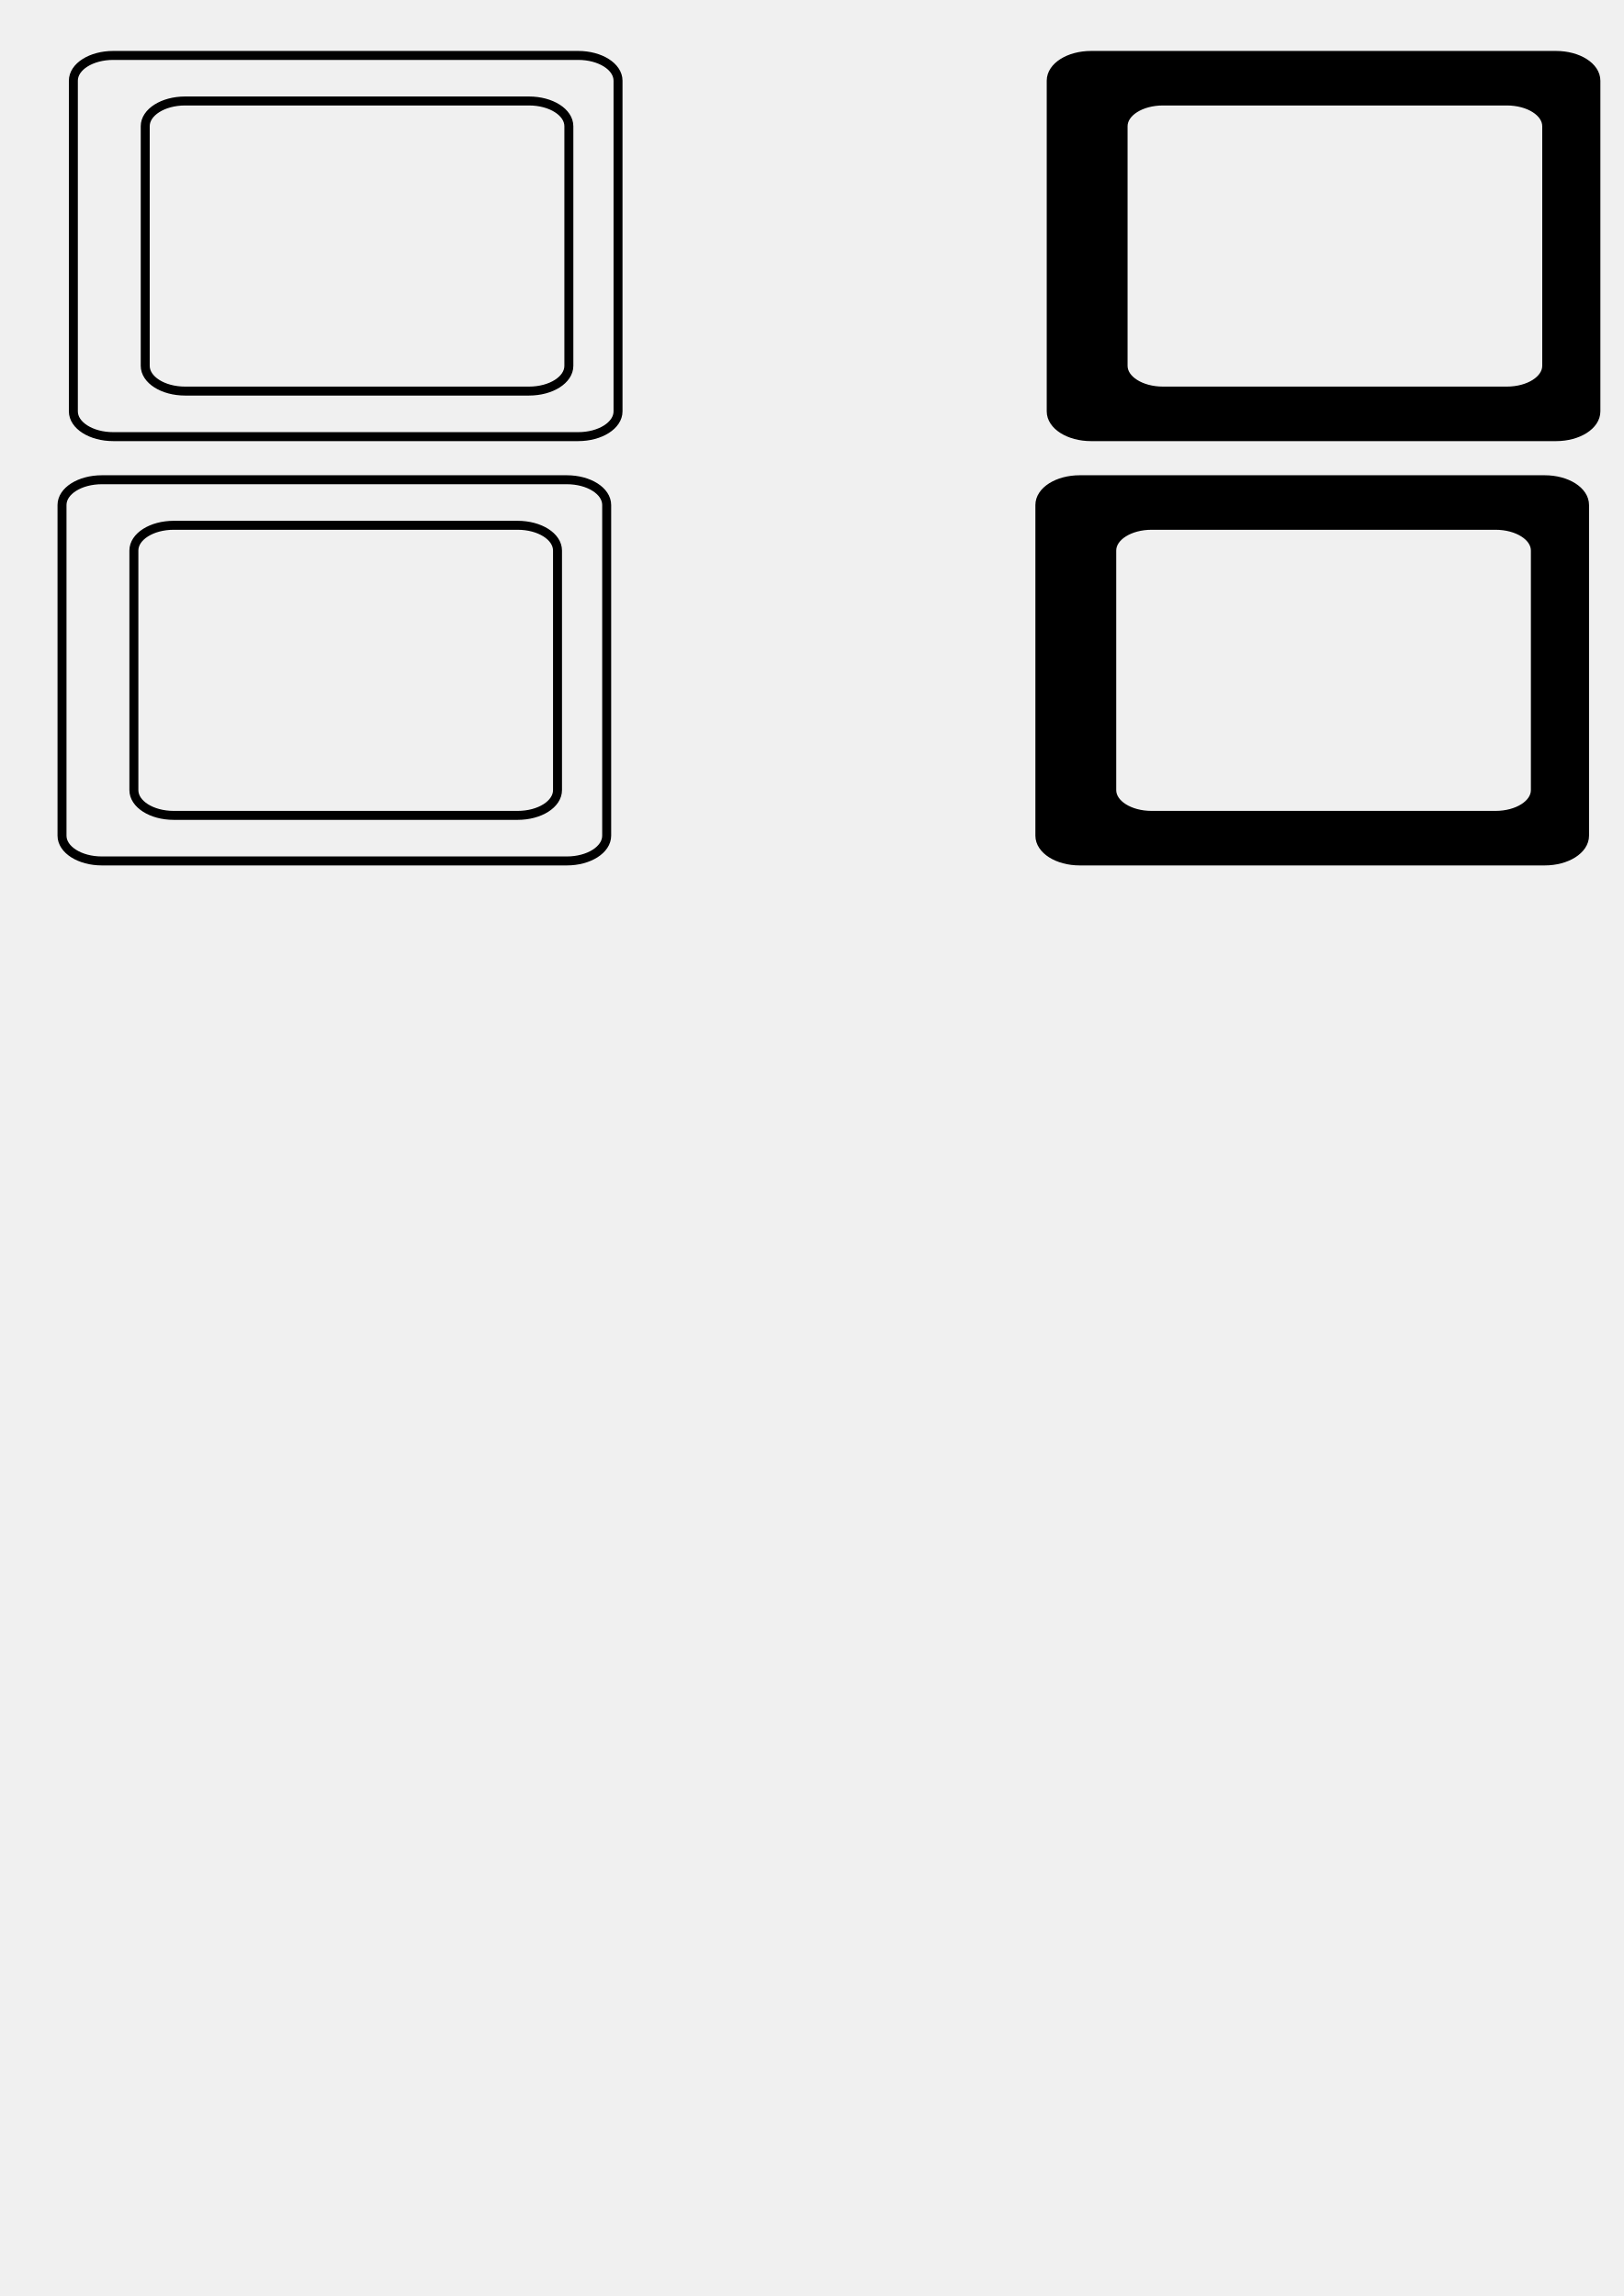
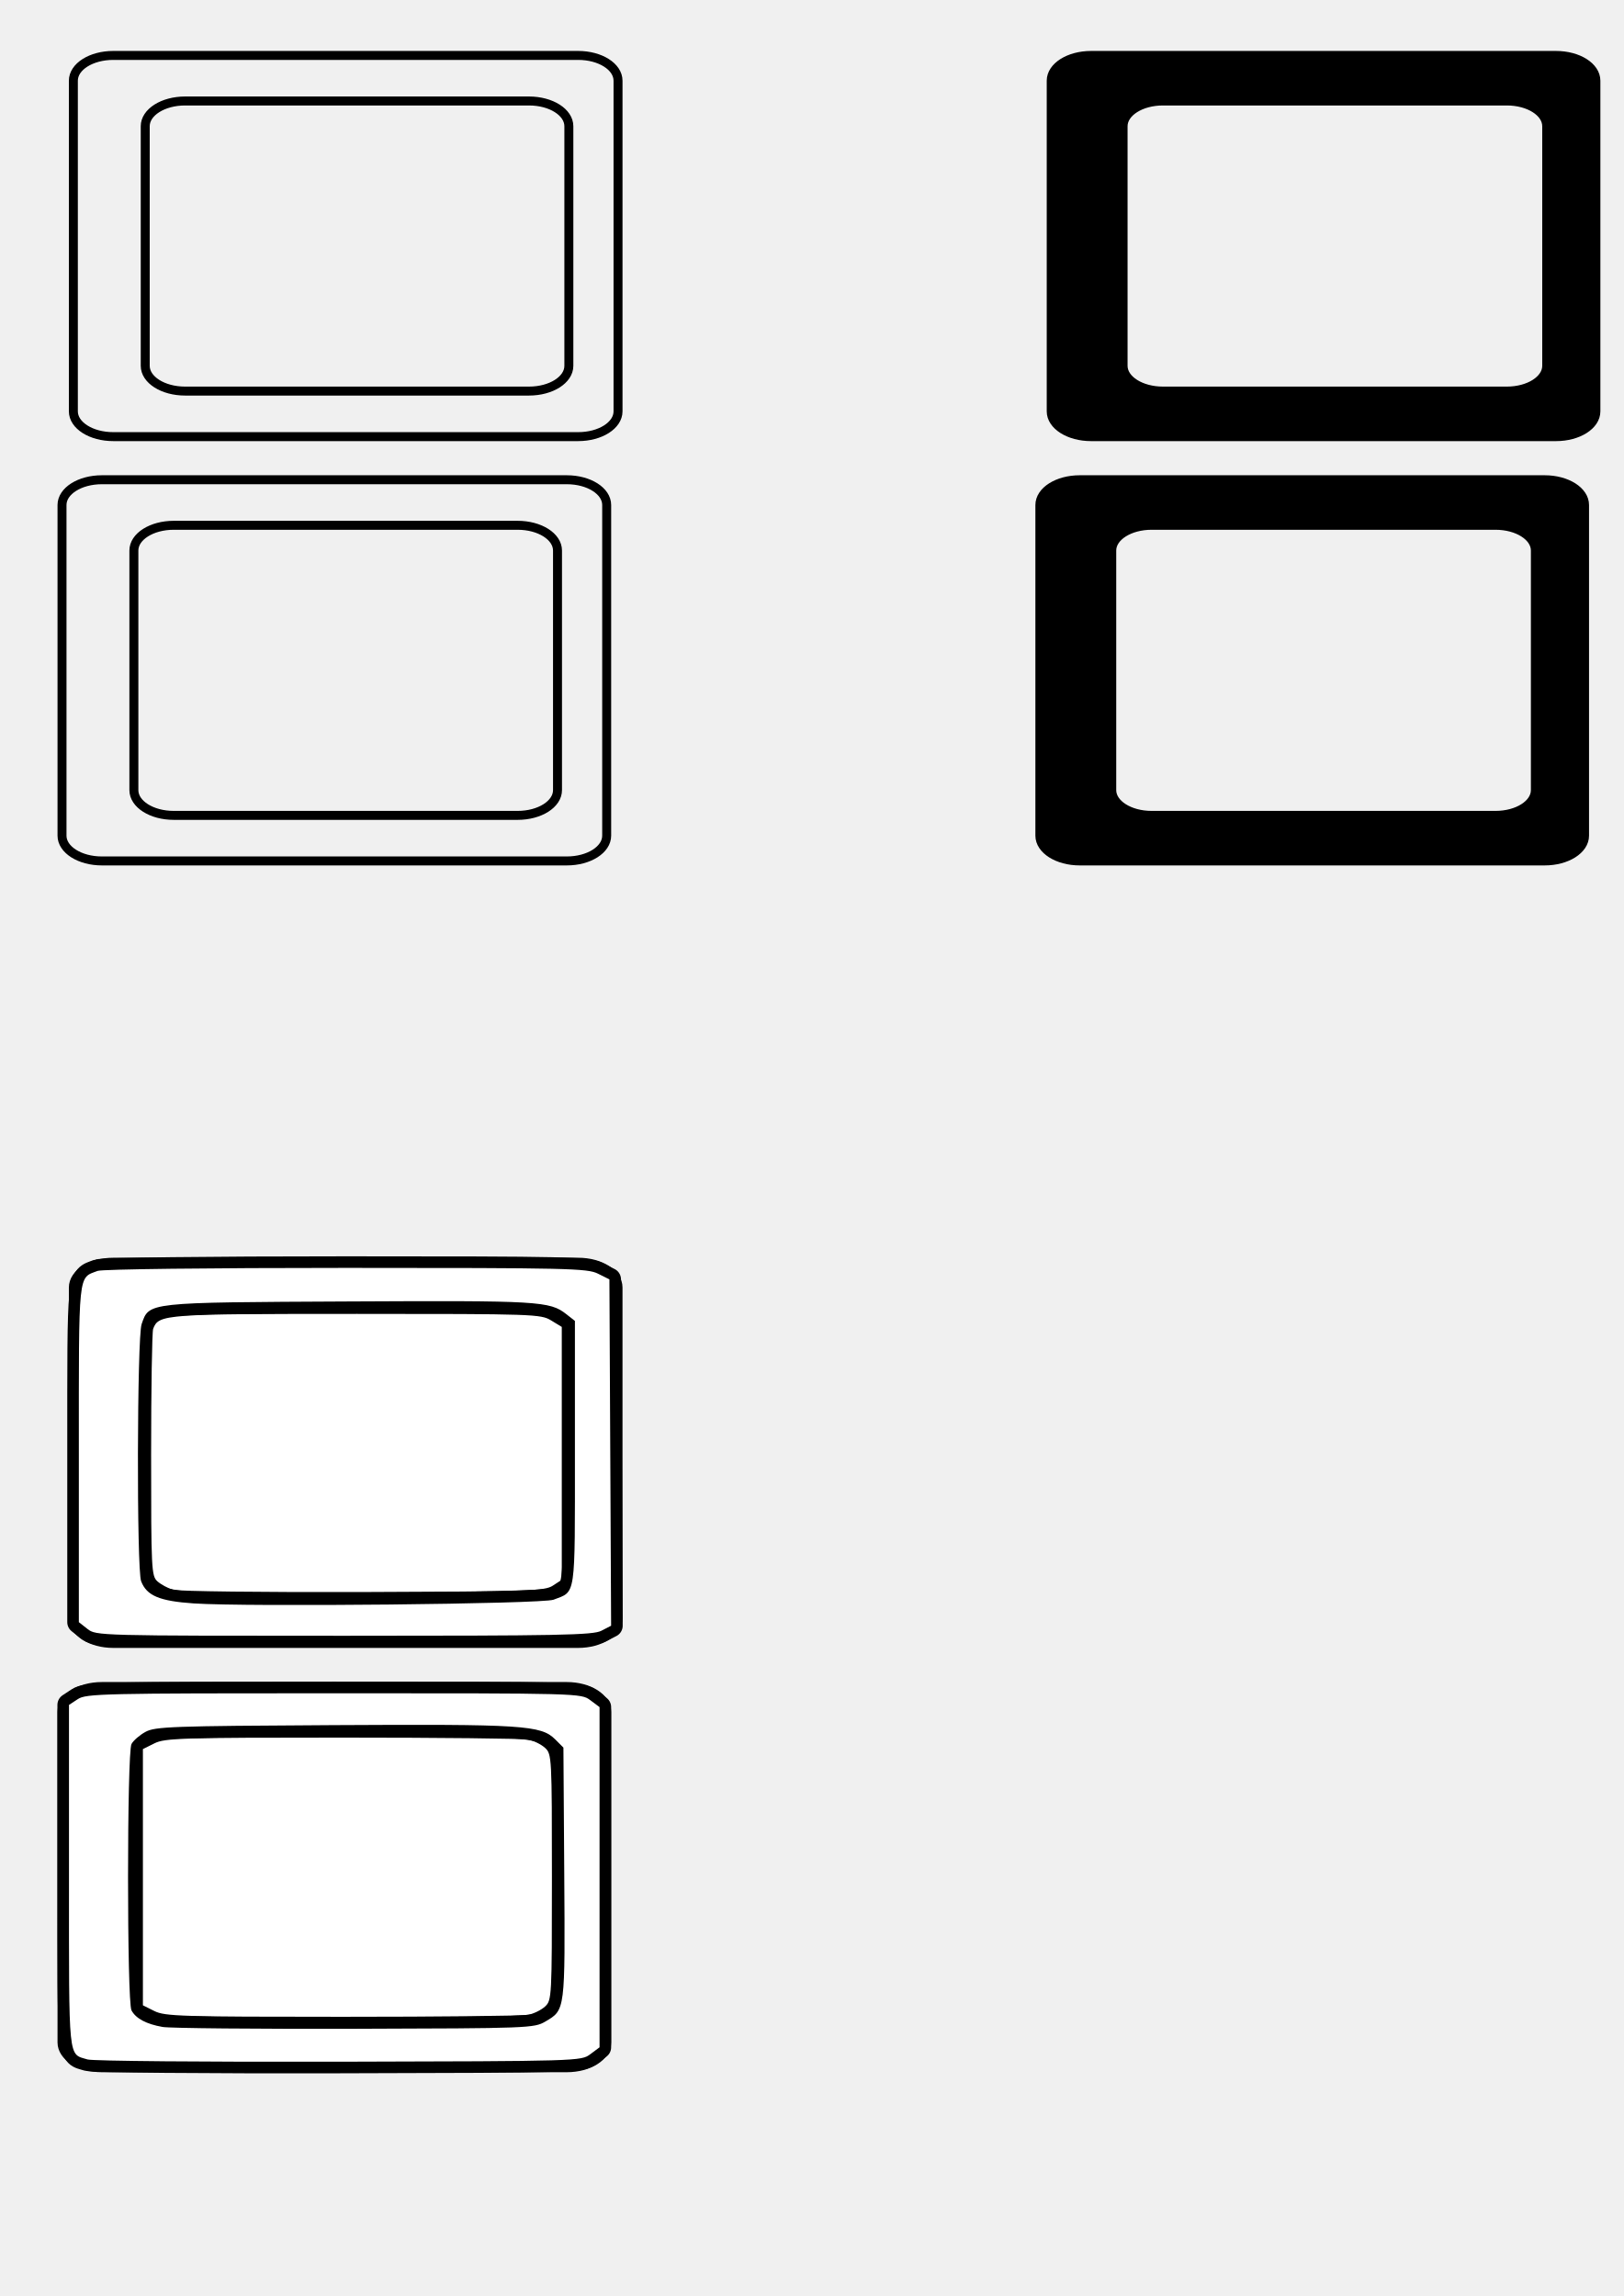
<svg xmlns="http://www.w3.org/2000/svg" width="210mm" height="297mm" viewBox="0 0 210 297" version="1.1" id="svg5">
  <defs id="defs2" />
  <g id="layer1" style="display:inline">
    <path id="path1876" style="fill:none;fill-rule:evenodd;stroke:#000000;stroke-width:1.16;stroke-linecap:round;stroke-linejoin:round;paint-order:stroke markers fill" d="m 22.47,67.949 h 44.48 c 2.856,0 5.155,1.458 5.155,3.268 v 30.989 c 0,1.811 -2.299,3.268 -5.155,3.268 H 22.47 c -2.856,0 -5.155,-1.458 -5.155,-3.268 V 71.217 c 0,-1.811 2.299,-3.268 5.155,-3.268 z M 13.175,62.057 h 60.134 c 2.856,0 5.155,1.458 5.155,3.268 v 42.774 c 0,1.81 -2.299,3.268 -5.155,3.268 H 13.175 c -2.856,0 -5.155,-1.458 -5.155,-3.268 V 65.325 c 0,-1.811 2.299,-3.268 5.155,-3.268 z M 23.938,13.063 h 44.48 c 2.856,0 5.155,1.458 5.155,3.268 v 30.989 c 0,1.811 -2.299,3.268 -5.155,3.268 H 23.938 c -2.856,0 -5.155,-1.458 -5.155,-3.268 V 16.331 c 0,-1.811 2.299,-3.268 5.155,-3.268 z M 14.643,7.17 h 60.134 c 2.856,0 5.155,1.458 5.155,3.268 v 42.774 c 0,1.81 -2.299,3.268 -5.155,3.268 H 14.643 c -2.856,0 -5.155,-1.458 -5.155,-3.268 v -42.774 c 0,-1.811 2.299,-3.268 5.155,-3.268 z" />
  </g>
  <g id="layer2" style="display:inline">
    <path id="path2008" style="display:inline;fill:#000000;fill-rule:evenodd;stroke:#000000;stroke-width:1.16;stroke-linecap:round;stroke-linejoin:round;paint-order:stroke markers fill" d="m 148.941,67.949 h 44.48 c 2.856,0 5.155,1.458 5.155,3.268 v 30.989 c 0,1.811 -2.299,3.268 -5.155,3.268 h -44.48 c -2.856,0 -5.155,-1.458 -5.155,-3.268 V 71.217 c 0,-1.811 2.299,-3.268 5.155,-3.268 z m -9.295,-5.892 h 60.135 c 2.856,0 5.155,1.458 5.155,3.268 v 42.774 c 0,1.81 -2.299,3.268 -5.155,3.268 h -60.135 c -2.856,0 -5.155,-1.458 -5.155,-3.268 V 65.325 c 0,-1.811 2.299,-3.268 5.155,-3.268 z m 10.762,-48.994 h 44.48 c 2.856,0 5.155,1.458 5.155,3.268 v 30.989 c 0,1.811 -2.299,3.268 -5.155,3.268 h -44.48 c -2.856,0 -5.155,-1.458 -5.155,-3.268 V 16.331 c 0,-1.811 2.299,-3.268 5.155,-3.268 z m -9.295,-5.892 h 60.135 c 2.856,0 5.155,1.458 5.155,3.268 v 42.774 c 0,1.81 -2.299,3.268 -5.155,3.268 h -60.135 c -2.856,0 -5.155,-1.458 -5.155,-3.268 v -42.774 c 0,-1.811 2.299,-3.268 5.155,-3.268 z" />
  </g>
-   <g id="layer3" />
+   <g id="layer3">
+     <g id="g2412" style="display:inline">
+       <path id="path2038" style="fill:none;fill-rule:evenodd;stroke:#000000;stroke-width:1.16;stroke-linecap:round;stroke-linejoin:round;paint-order:stroke markers fill" d="m 22.47,224.054 h 44.48 c 2.856,0 5.155,1.458 5.155,3.268 v 30.989 c 0,1.811 -2.299,3.268 -5.155,3.268 H 22.47 c -2.856,0 -5.155,-1.458 -5.155,-3.268 v -30.989 c 0,-1.811 2.299,-3.268 5.155,-3.268 z m -9.295,-5.892 h 60.134 c 2.856,0 5.155,1.458 5.155,3.268 v 42.774 c 0,1.81 -2.299,3.268 -5.155,3.268 H 13.175 c -2.856,0 -5.155,-1.458 -5.155,-3.268 v -42.774 c 0,-1.811 2.299,-3.268 5.155,-3.268 z m 10.762,-48.994 h 44.48 c 2.856,0 5.155,1.458 5.155,3.268 v 30.989 c 0,1.811 -2.299,3.268 -5.155,3.268 H 23.938 c -2.856,0 -5.155,-1.458 -5.155,-3.268 V 172.436 c 0,-1.811 2.299,-3.268 5.155,-3.268 z m -9.295,-5.892 h 60.134 c 2.856,0 5.155,1.458 5.155,3.268 v 42.774 c 0,1.811 -2.299,3.268 -5.155,3.268 H 14.643 c -2.856,0 -5.155,-1.458 -5.155,-3.268 v -42.774 c 0,-1.811 2.299,-3.268 5.155,-3.268 z" />
+       <path style="fill:#ffffff;fill-rule:evenodd;stroke:#000000;stroke-width:11.32;stroke-linecap:round;stroke-linejoin:round;stroke-miterlimit:4;stroke-dasharray:none;paint-order:stroke markers fill" d="m 75.477,983.206 -5.621,-2.808 v -62.63 -62.63 l 5.621,-2.808 c 5.141,-2.568 12.967,-2.808 91.737,-2.81 47.364,-10e-4 88.324,0.439 91.023,0.979 2.699,0.54 6.403,2.375 8.23,4.077 3.246,3.024 3.323,4.493 3.323,63.192 0,58.698 -0.077,60.168 -3.323,63.192 -1.828,1.703 -5.531,3.538 -8.23,4.077 -2.699,0.54 -43.659,0.98 -91.023,0.979 -78.769,-0.002 -86.596,-0.242 -91.737,-2.81 z" id="path2171" transform="scale(0.2645833)" />
+       <path style="fill:#ffffff;fill-rule:evenodd;stroke:#000000;stroke-width:11.32;stroke-linecap:round;stroke-linejoin:round;stroke-miterlimit:4;stroke-dasharray:none;paint-order:stroke markers fill" d="m 42.855,1006.884 c -9.661,-2.933 -9.131,2.25 -9.131,-89.276 v -84.076 l 4.345,-2.847 c 4.063,-2.662 12.204,-2.847 125.142,-2.847 120.353,0 120.813,0.012 125.331,3.385 l 4.534,3.385 v 83.16 83.16 l -4.533,3.385 c -4.506,3.365 -5.233,3.387 -122.851,3.664 -65.075,0.153 -120.351,-0.338 -122.837,-1.093 z M 266.575,988.34 c 9.774,-5.742 9.691,-5.091 9.244,-72.544 l -0.408,-61.391 -4.035,-4.034 c -6.912,-6.909 -15.684,-7.47 -108.759,-6.954 -78.84,0.438 -86.786,0.725 -91.508,3.306 -2.844,1.555 -5.916,4.217 -6.825,5.917 -2.248,4.2 -2.258,126.036 -0.011,130.235 2.135,3.99 7.234,6.707 15.219,8.111 3.533,0.621 45.808,1.022 93.945,0.891 85.182,-0.232 87.671,-0.327 93.138,-3.538 z" id="path2210" transform="scale(0.2645833)" />
+       <path style="fill:#ffffff;fill-rule:evenodd;stroke:#000000;stroke-width:11.32;stroke-linecap:round;stroke-linejoin:round;stroke-miterlimit:4;stroke-dasharray:none;paint-order:stroke markers fill" d="m 84.538,777.234 c -2.524,-0.771 -5.956,-2.639 -7.628,-4.152 -2.877,-2.603 -3.039,-5.907 -3.039,-61.788 0,-32.471 0.449,-60.208 0.998,-61.637 2.735,-7.128 5.075,-7.299 99.693,-7.292 86.498,0.006 89.789,0.116 94.827,3.188 l 5.219,3.182 v 61.813 61.813 l -4.344,2.847 c -4.011,2.629 -11.11,2.87 -92.74,3.137 -48.618,0.159 -90.461,-0.341 -92.985,-1.112 z" id="path2249" transform="scale(0.2645833)" />
+       <path style="fill:#ffffff;fill-rule:evenodd;stroke:#000000;stroke-width:11.32;stroke-linecap:round;stroke-linejoin:round;stroke-miterlimit:4;stroke-dasharray:none;paint-order:stroke markers fill" d="m 42.773,796.407 -4.231,-3.328 V 710.606 c 0,-90.134 -0.468,-85.589 9.186,-89.26 2.216,-0.843 54.087,-1.47 121.397,-1.469 108.674,0.002 117.951,0.214 123.148,2.81 l 5.621,2.808 0.416,84.662 0.416,84.662 -4.752,2.457 c -4.143,2.142 -20.286,2.457 -125.86,2.457 -120.09,0 -121.144,-0.028 -125.339,-3.328 z M 270.59,782.099 c 11.05,-4.266 10.441,-0.086 10.441,-71.624 v -64.673 l -4.224,-3.323 c -8.081,-6.356 -13.366,-6.665 -106.142,-6.196 -99.513,0.503 -97.679,0.303 -101.437,11.082 -2.25,6.454 -2.471,119.829 -0.246,125.683 2.693,7.083 8.95,9.73 25.682,10.863 26.242,1.777 170.477,0.291 175.926,-1.813 z" id="path2288" transform="scale(0.2645833)" />
+     </g>
+   </g>
  <g id="layer4" />
</svg>
